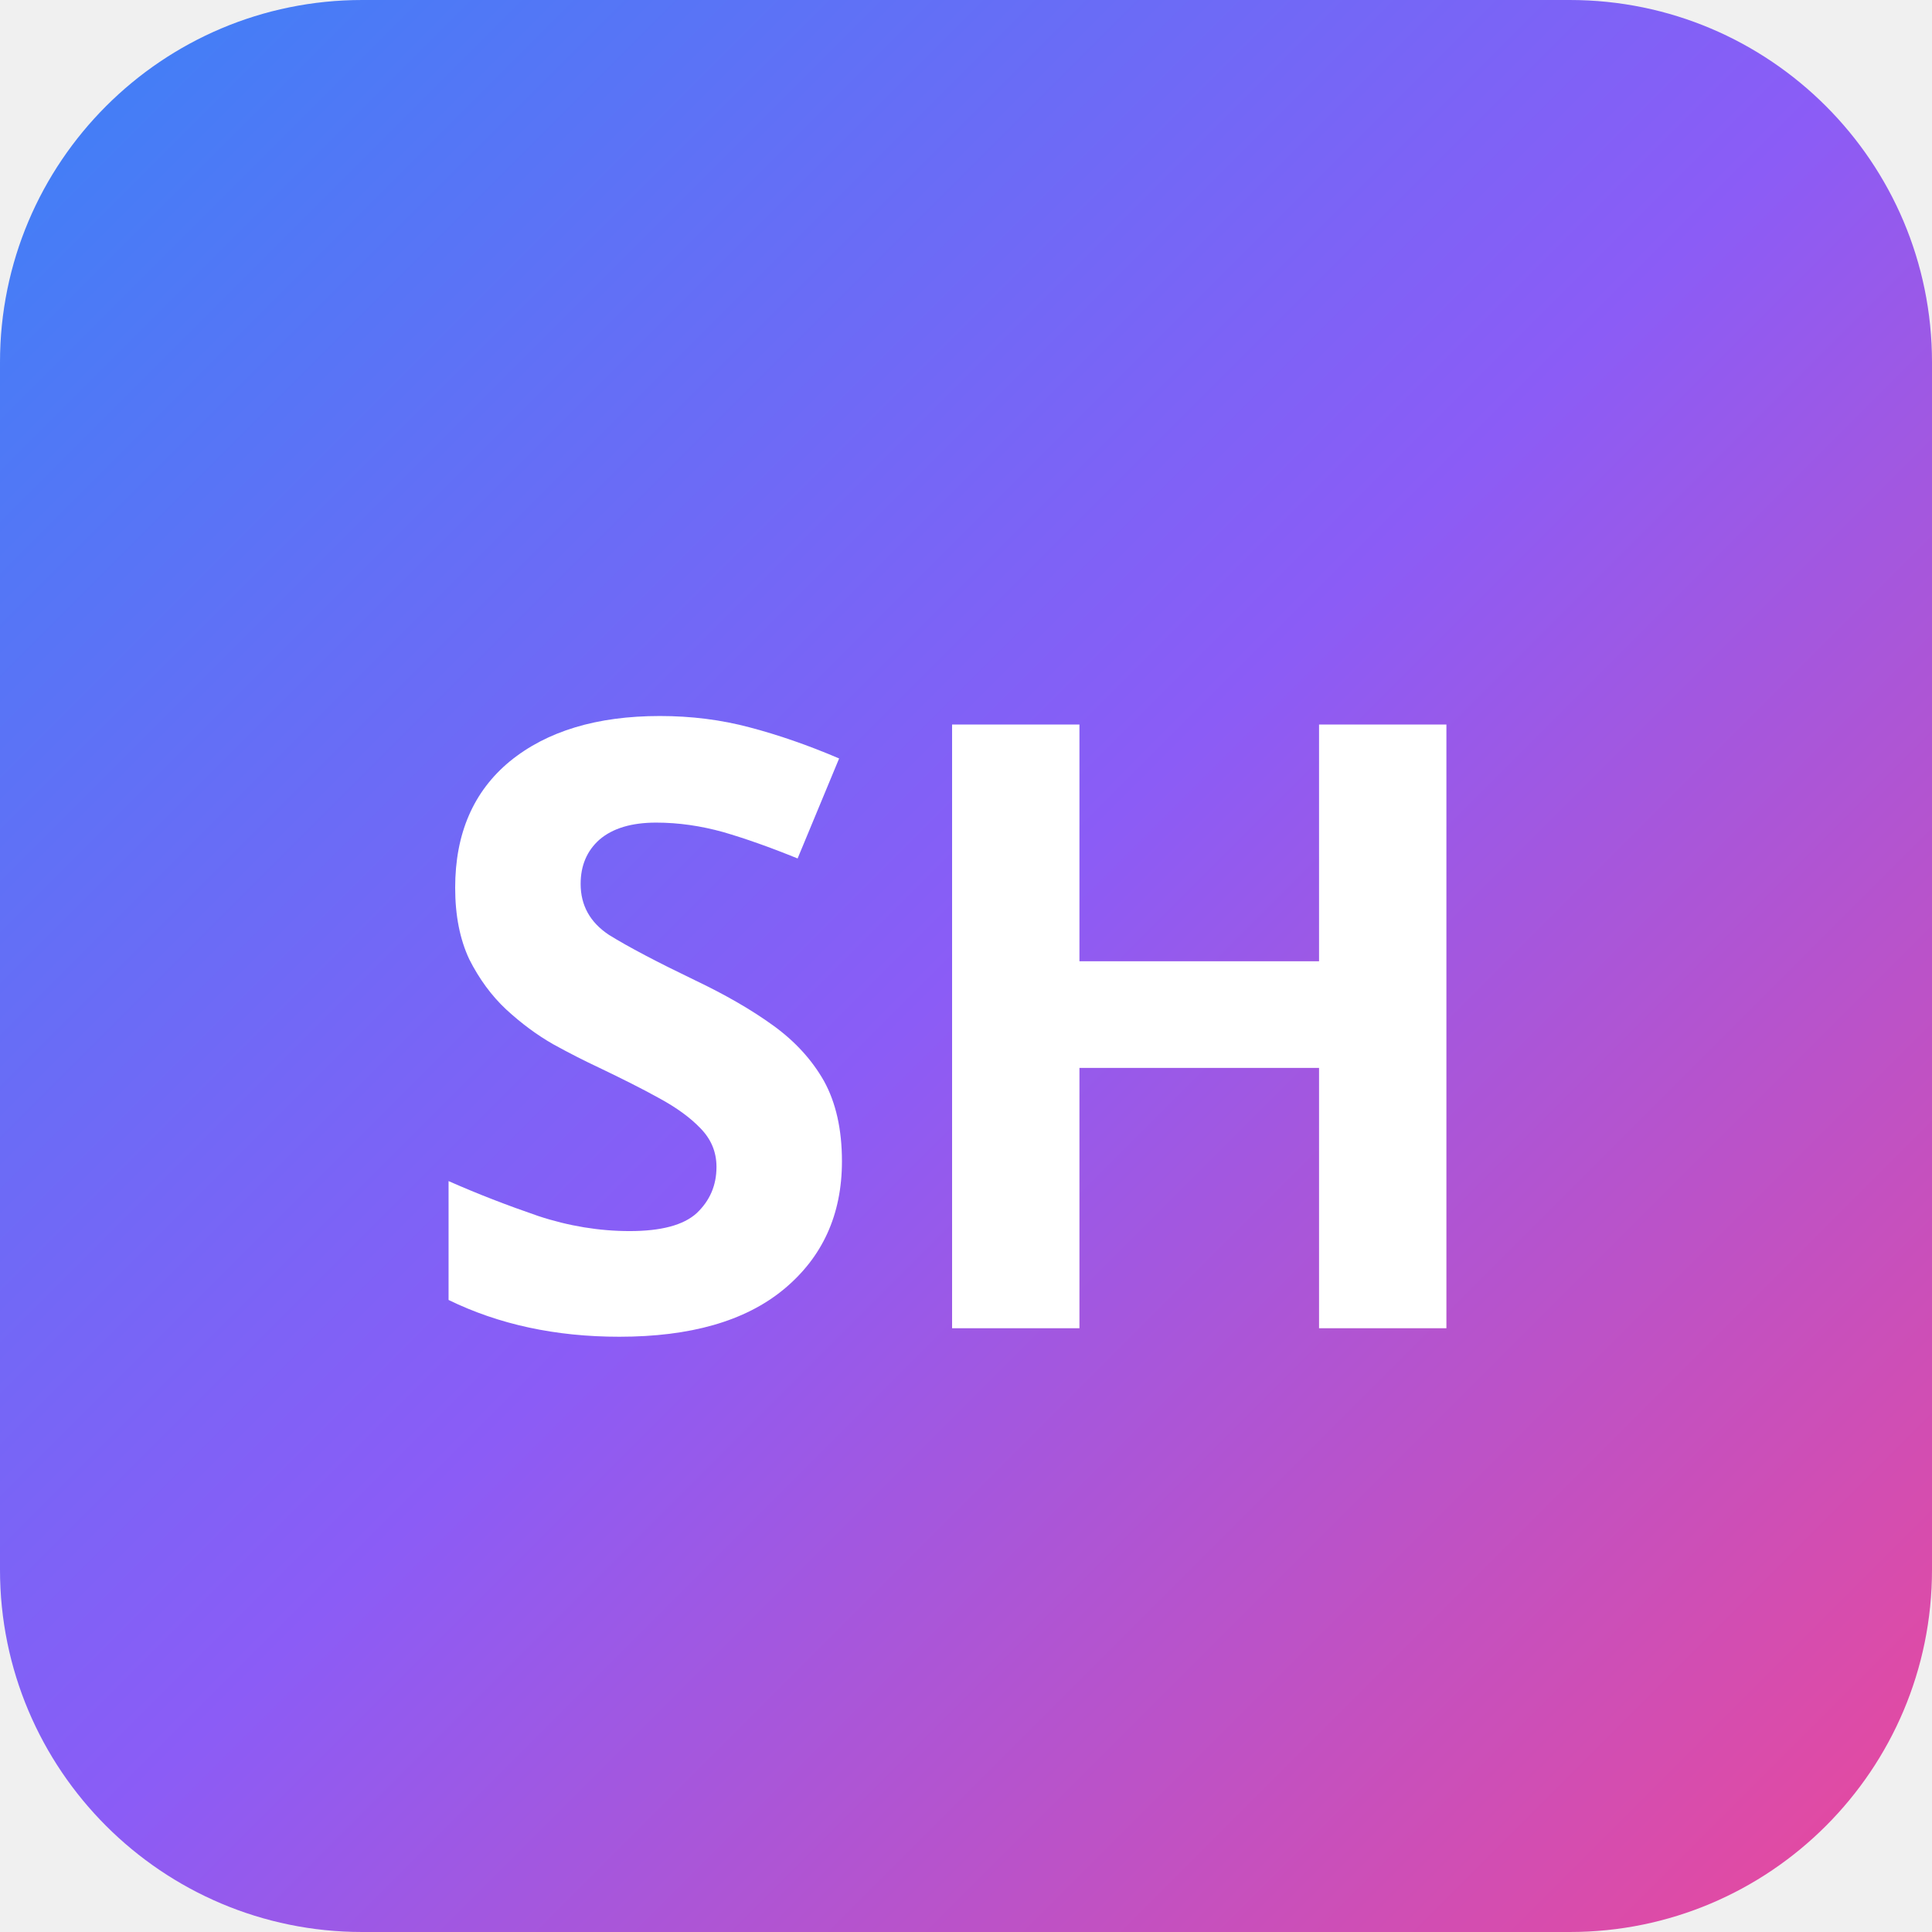
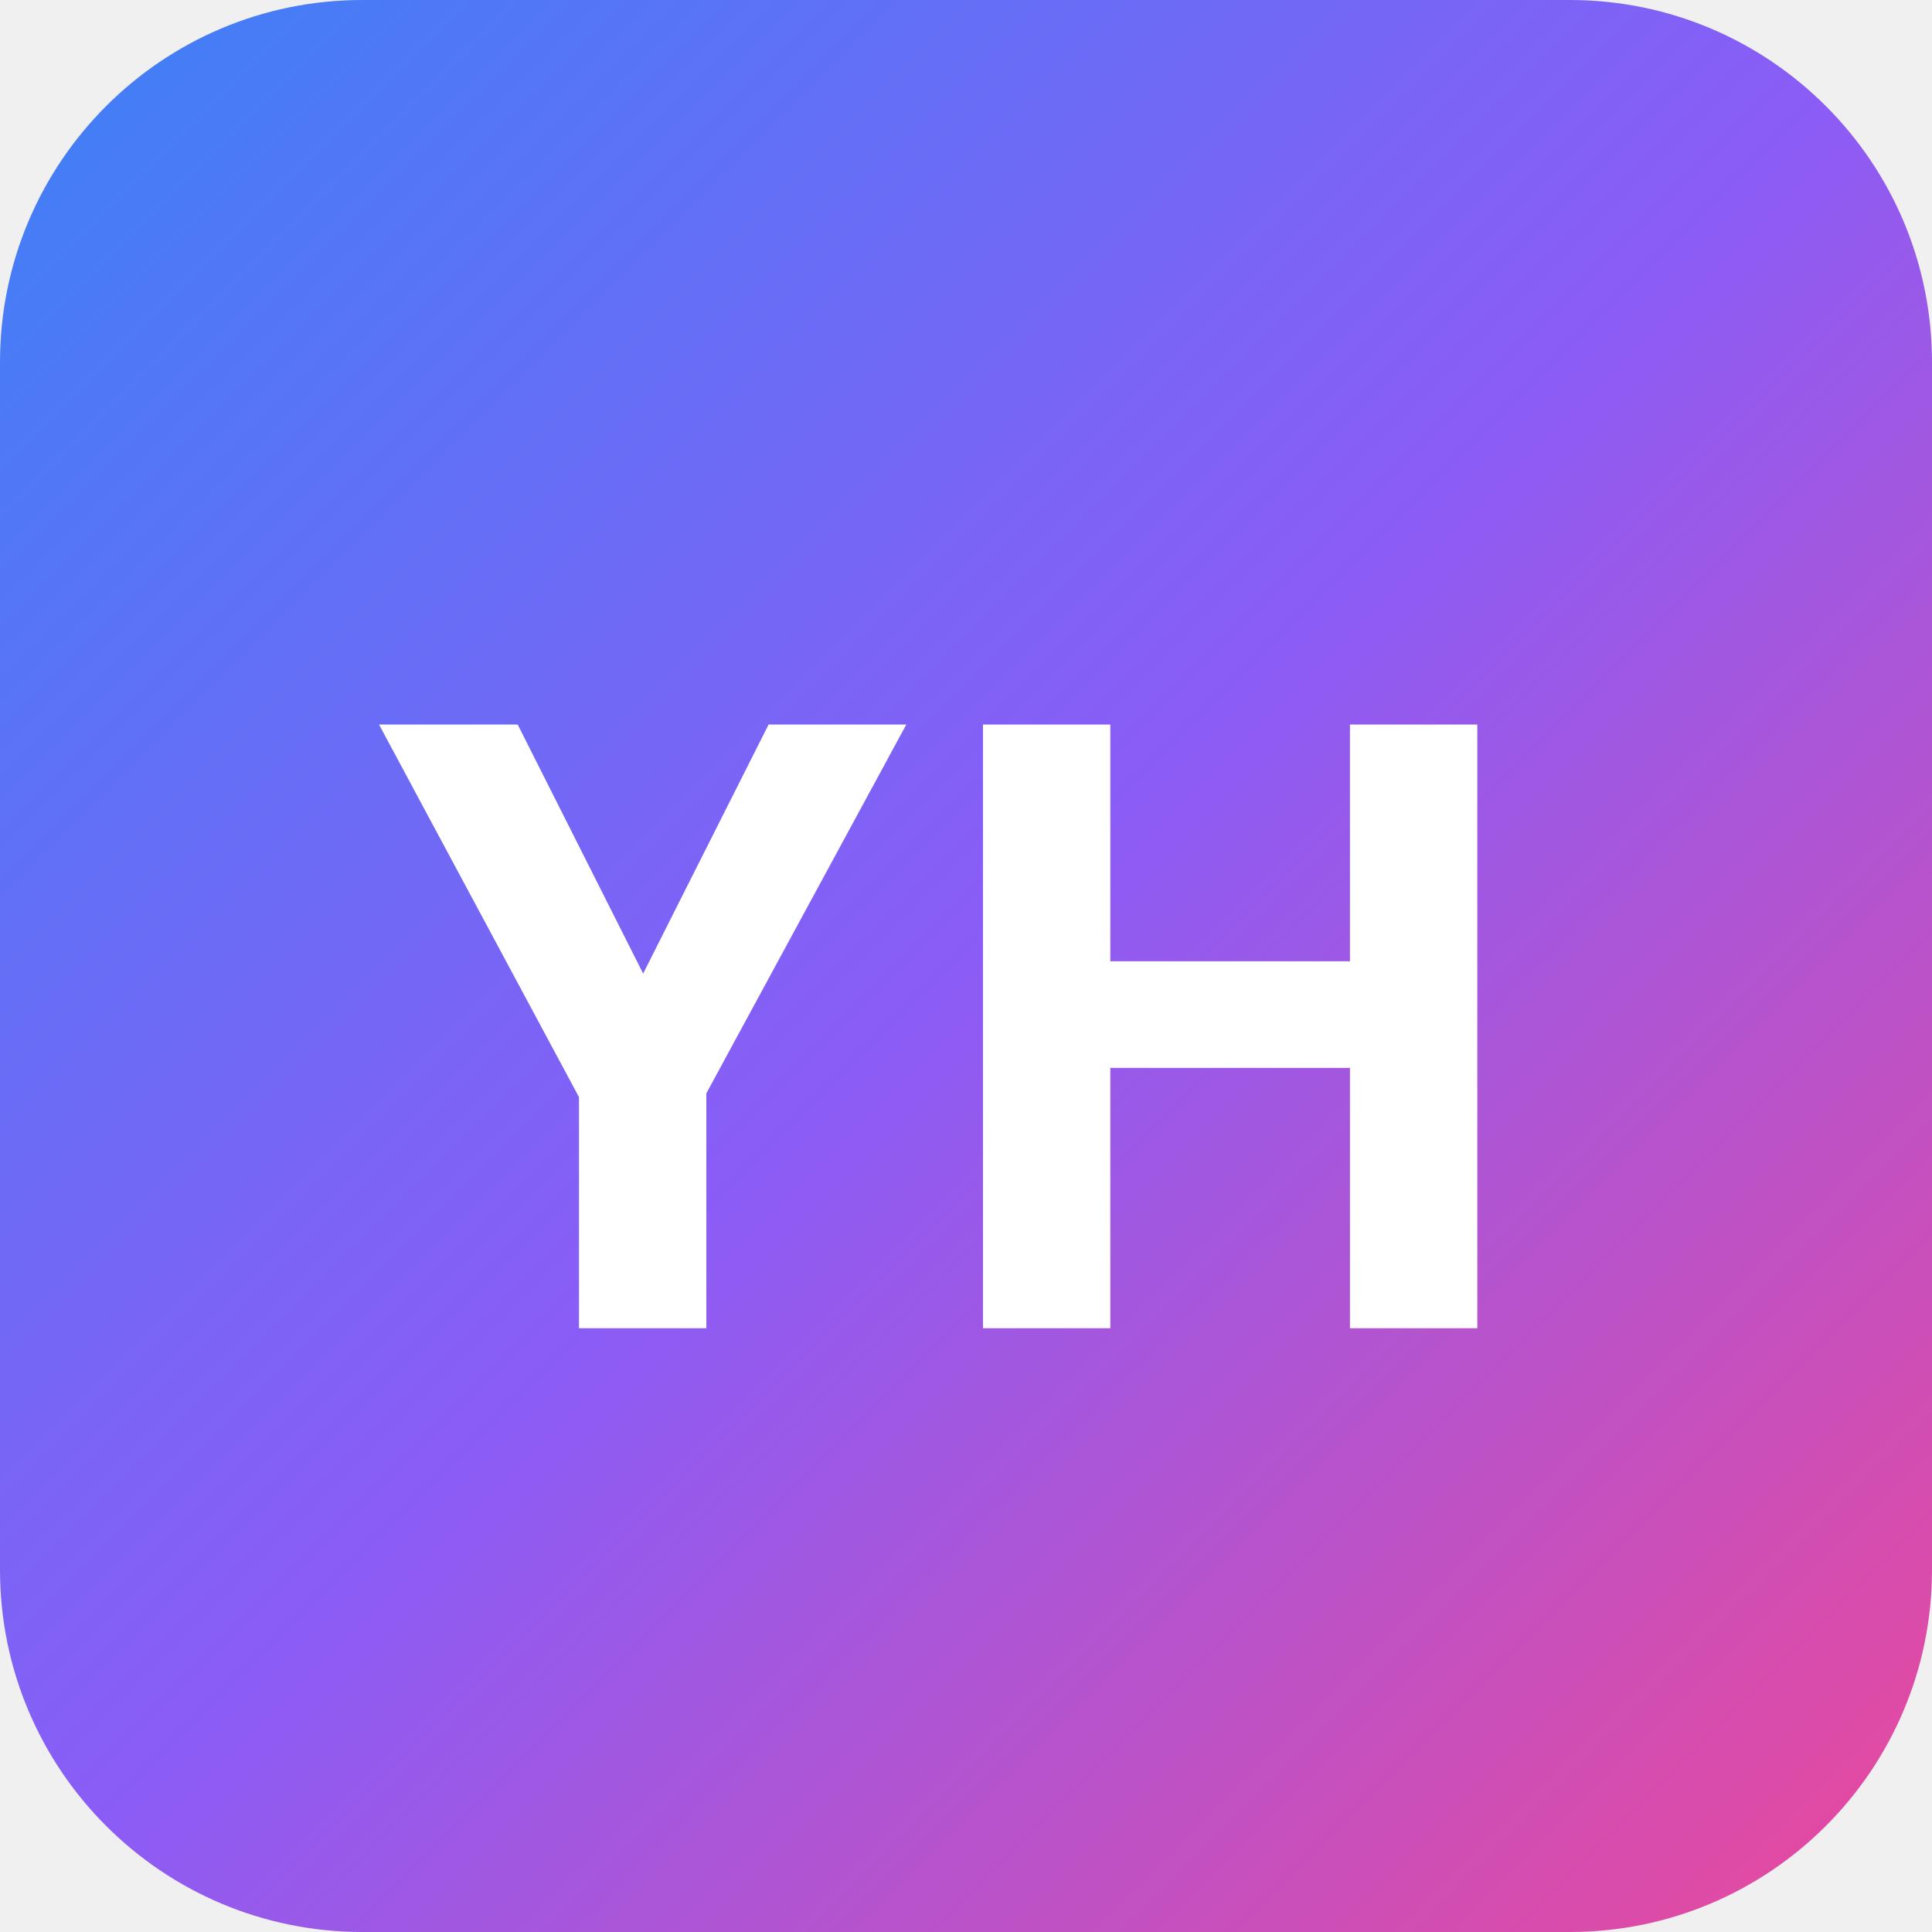
<svg xmlns="http://www.w3.org/2000/svg" width="32" height="32" viewBox="0 0 32 32">
  <defs>
    <linearGradient id="logoGradient" x1="0%" y1="0%" x2="100%" y2="100%">
      <stop offset="0%" style="stop-color:#3B82F6;stop-opacity:1" />
      <stop offset="50%" style="stop-color:#8B5CF6;stop-opacity:1" />
      <stop offset="100%" style="stop-color:#EC4899;stop-opacity:1" />
    </linearGradient>
  </defs>
  <rect width="32" height="32" rx="6" fill="url(#logoGradient)" />
-   <text x="16" y="22" font-family="system-ui, sans-serif" font-size="14" font-weight="bold" text-anchor="middle" fill="white">SH</text>
+   <text x="16" y="22" font-family="system-ui, sans-serif" font-size="14" font-weight="bold" text-anchor="middle" fill="white">YH</text>
</svg>
